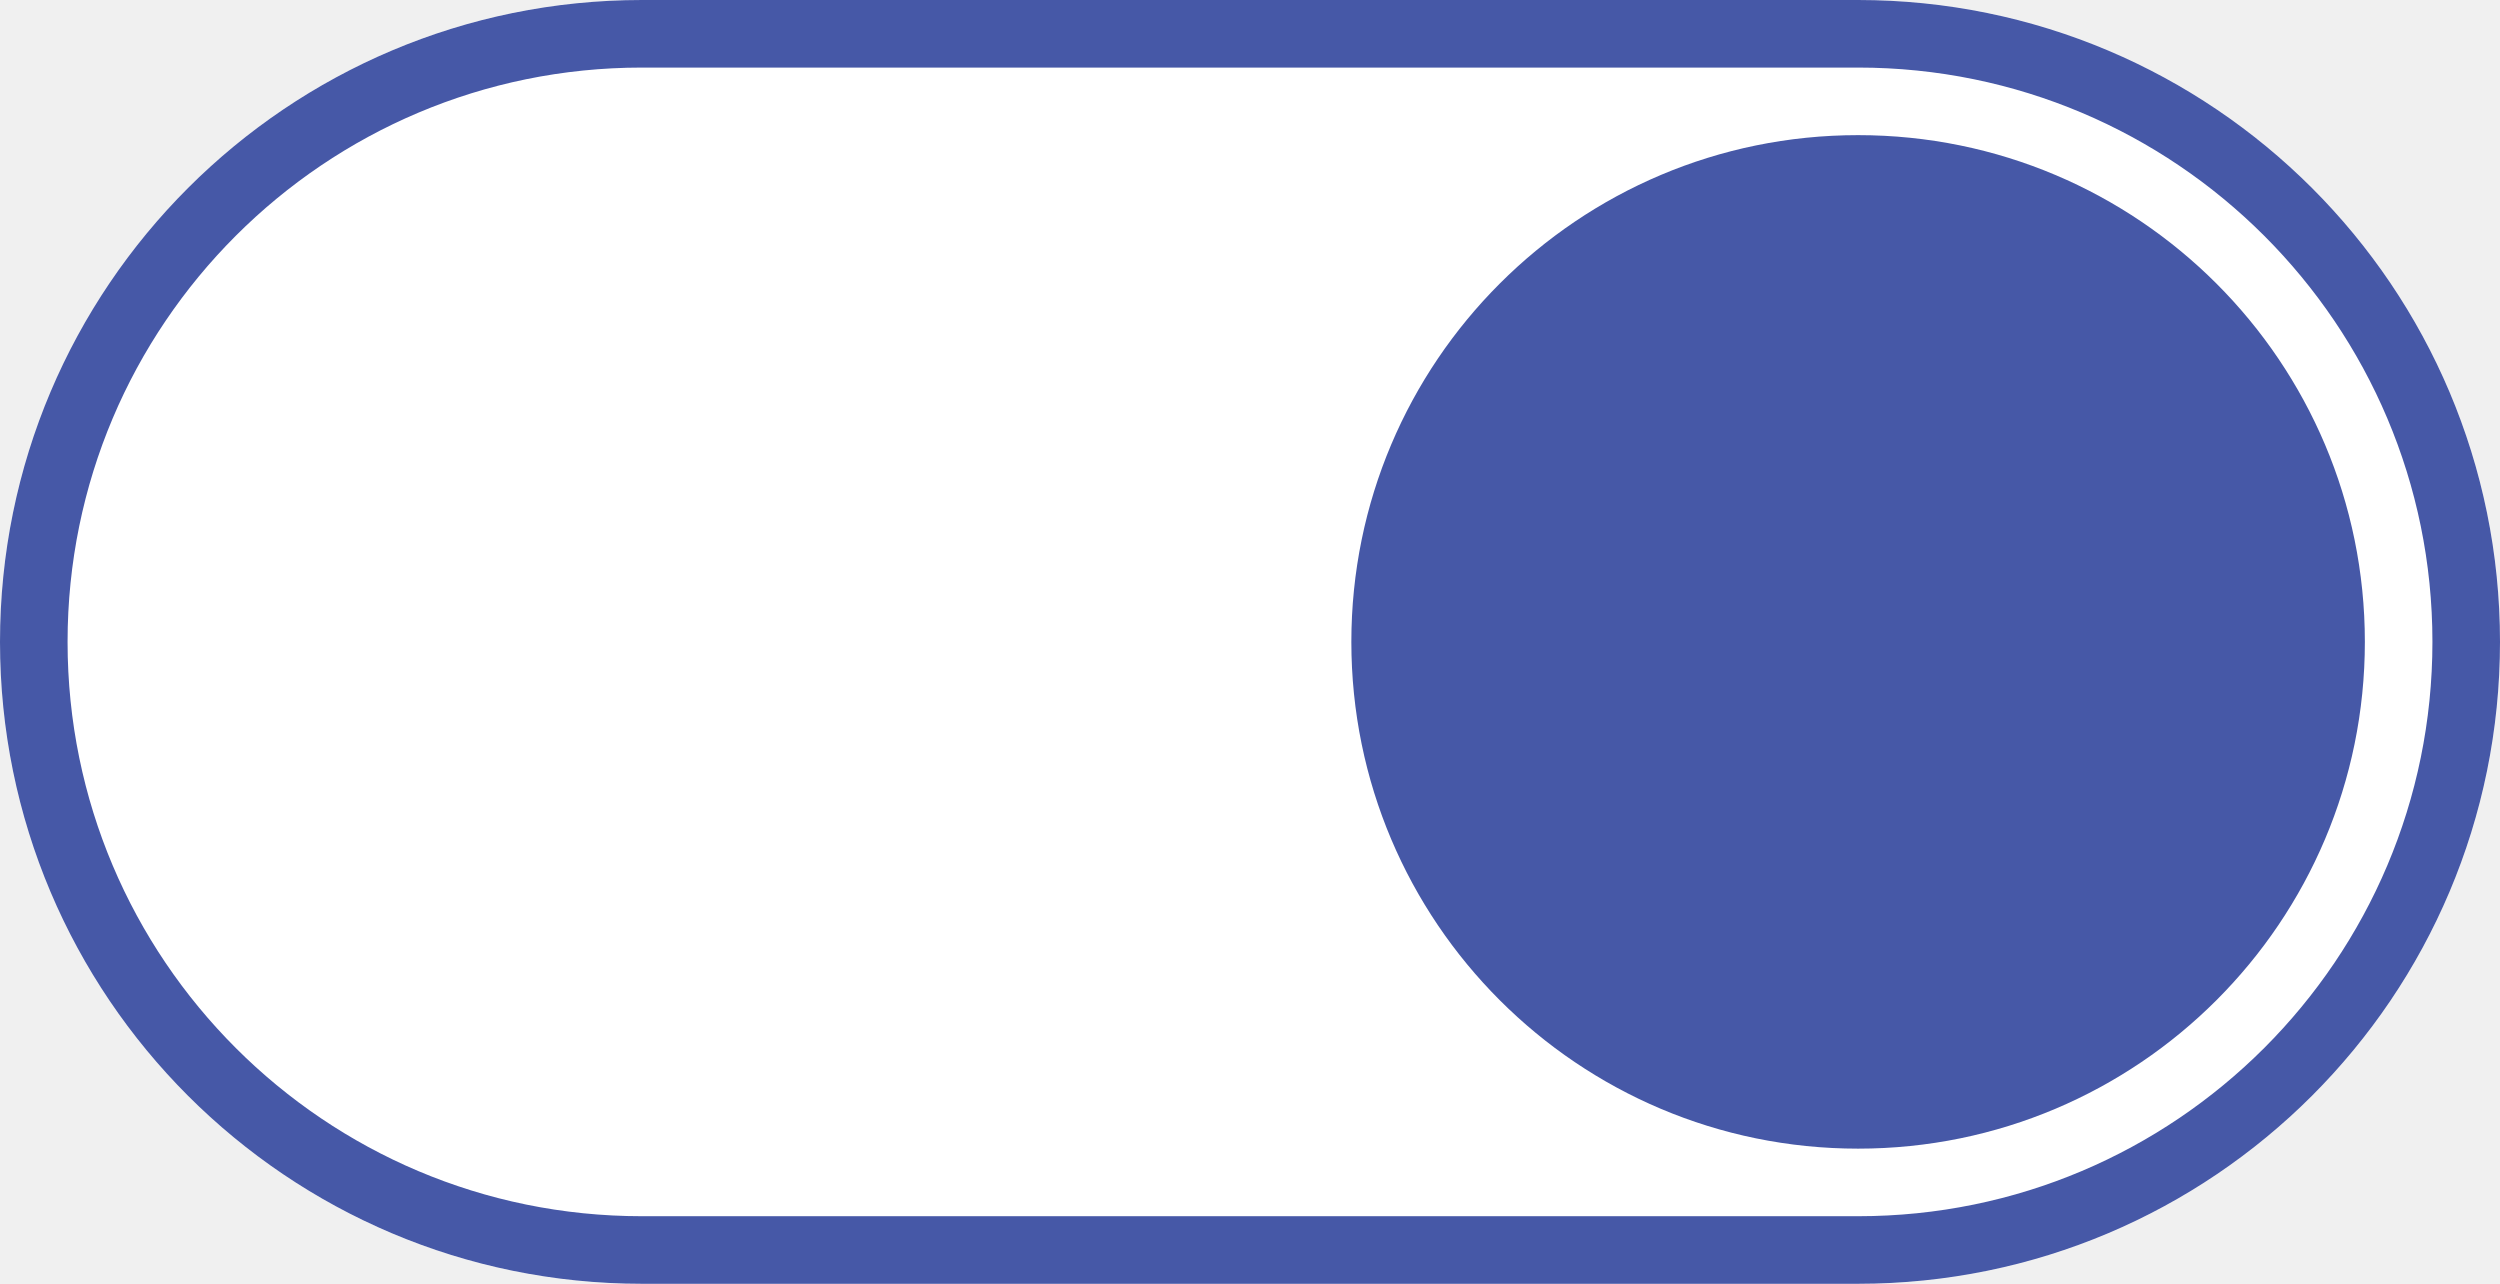
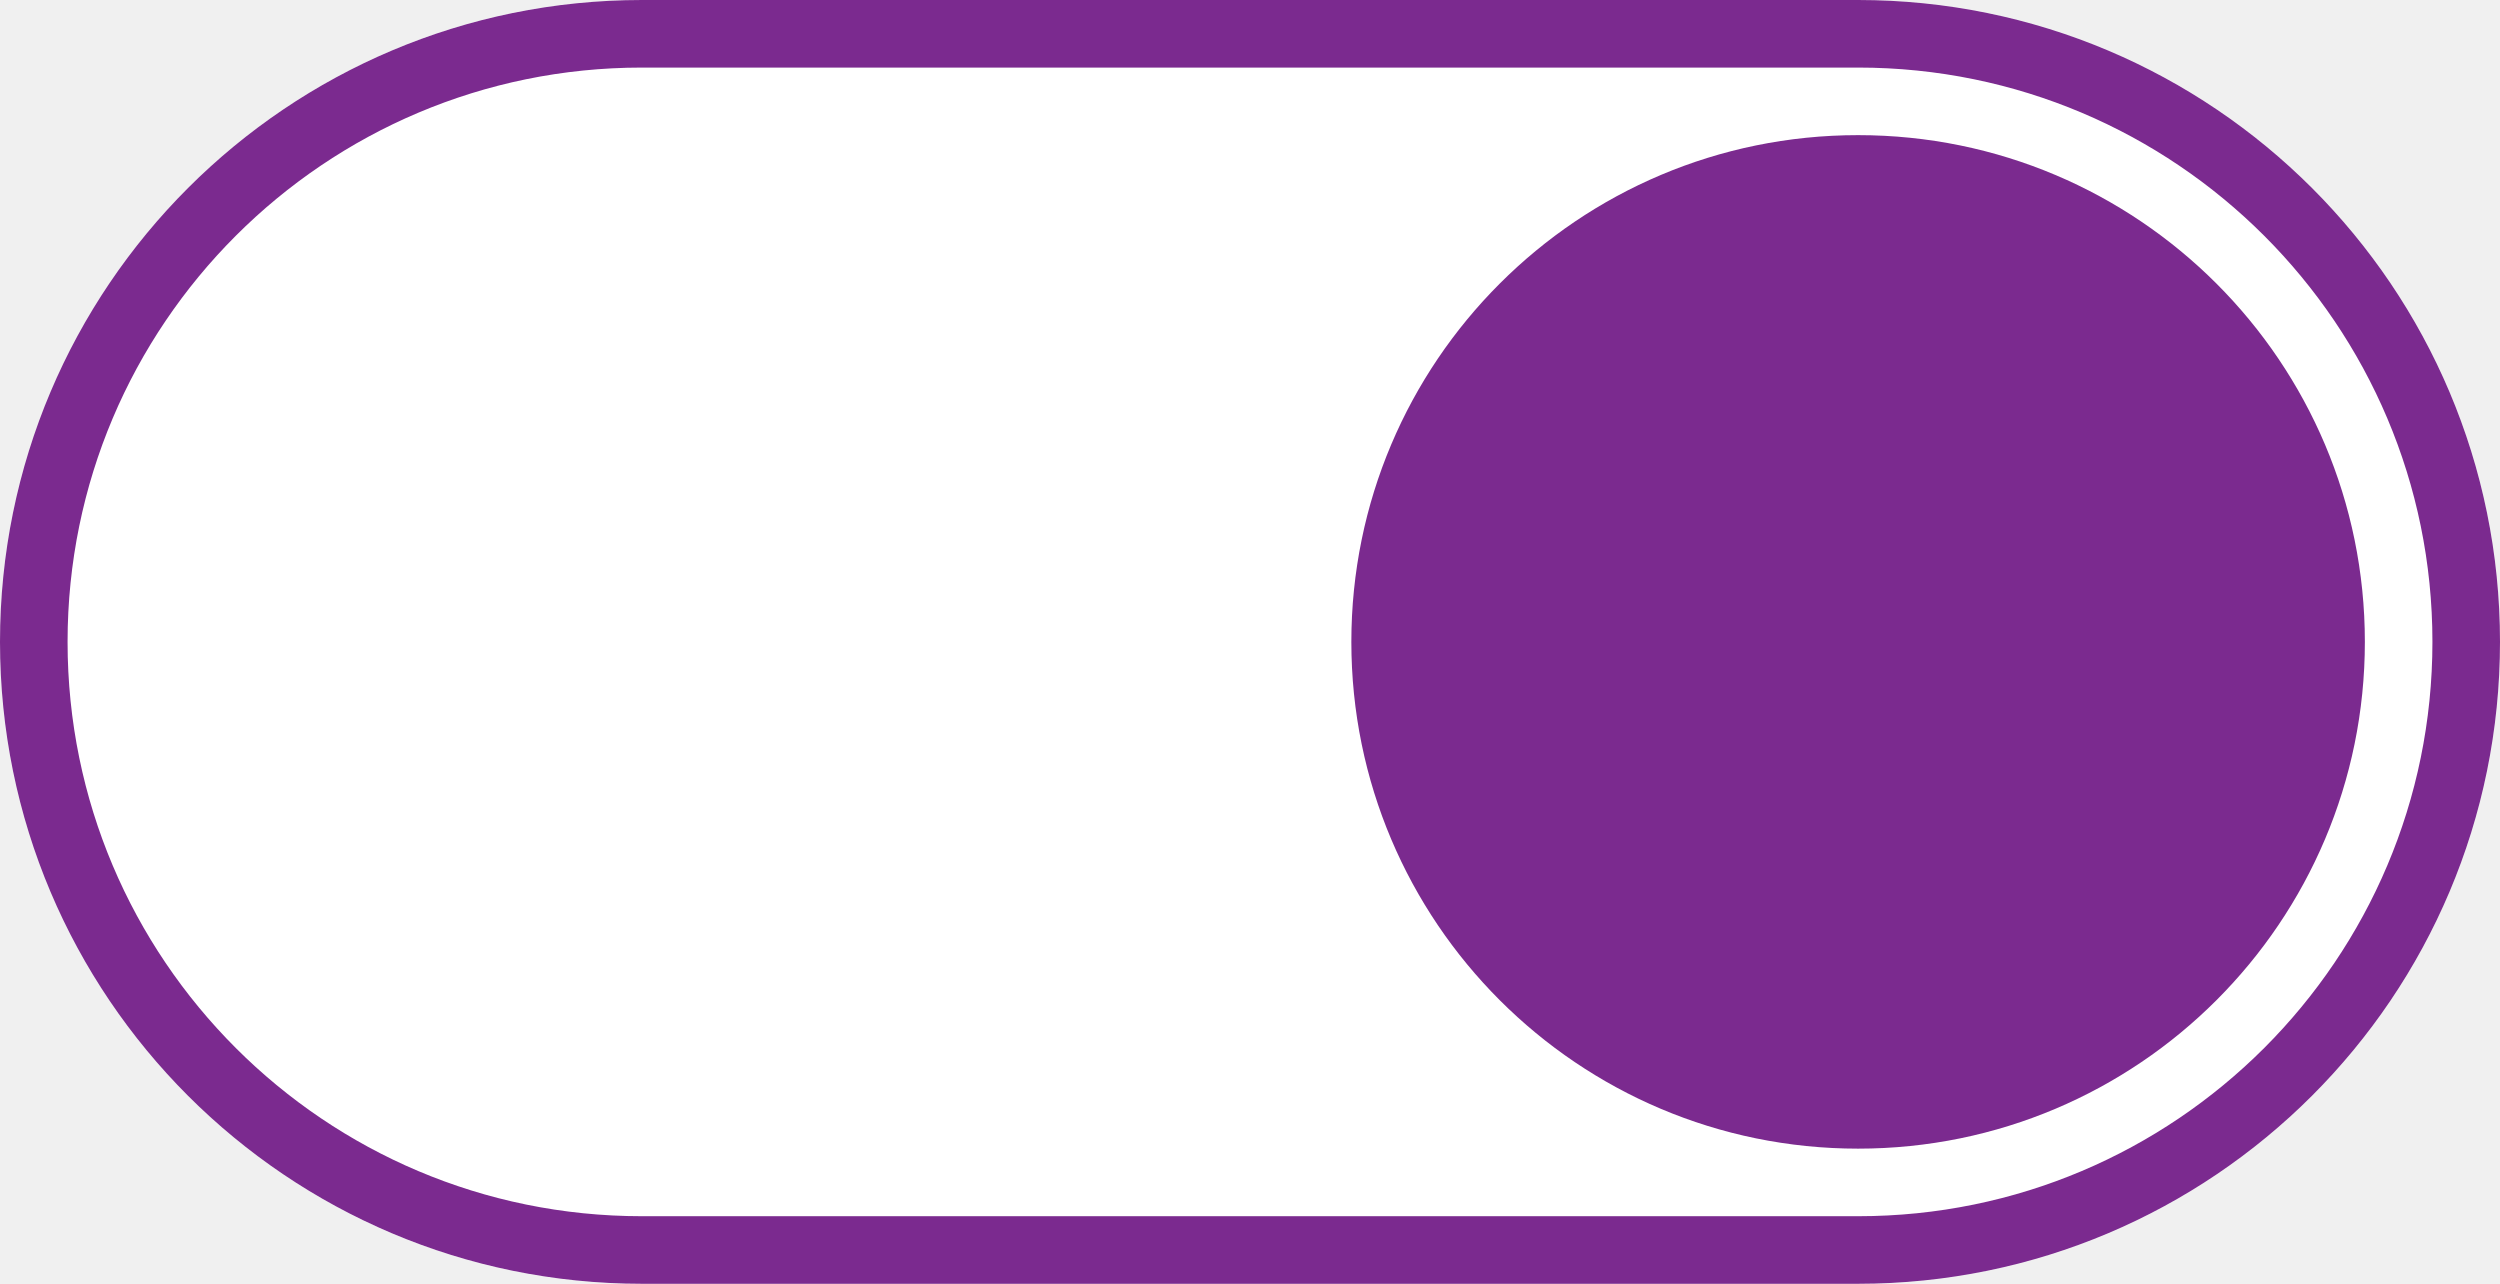
<svg xmlns="http://www.w3.org/2000/svg" id="toggle_button_main" width="37" height="19" viewBox="0 0 37 19">
-   <g id="Rectangle_4076" data-name="Rectangle 4076" fill="#fff" stroke="#4658a7" stroke-width="1">
+   <g id="Rectangle_4076" data-name="Rectangle 4076" fill="#fff" stroke="#7B2A8F" stroke-width="1">
    <rect width="37" height="19" rx="9.5" stroke="none" />
    <rect x="0.5" y="0.5" width="36" height="18" rx="9" fill="none" />
  </g>
-   <rect id="Rectangle_4077" data-name="Rectangle 4077" width="15" height="15" rx="7.5" transform="translate(20 2)" fill="#4658a7" />
+   <rect id="Rectangle_4077" data-name="Rectangle 4077" width="15" height="15" rx="7.5" transform="translate(20 2)" fill="#7B2A8F" />
</svg>
